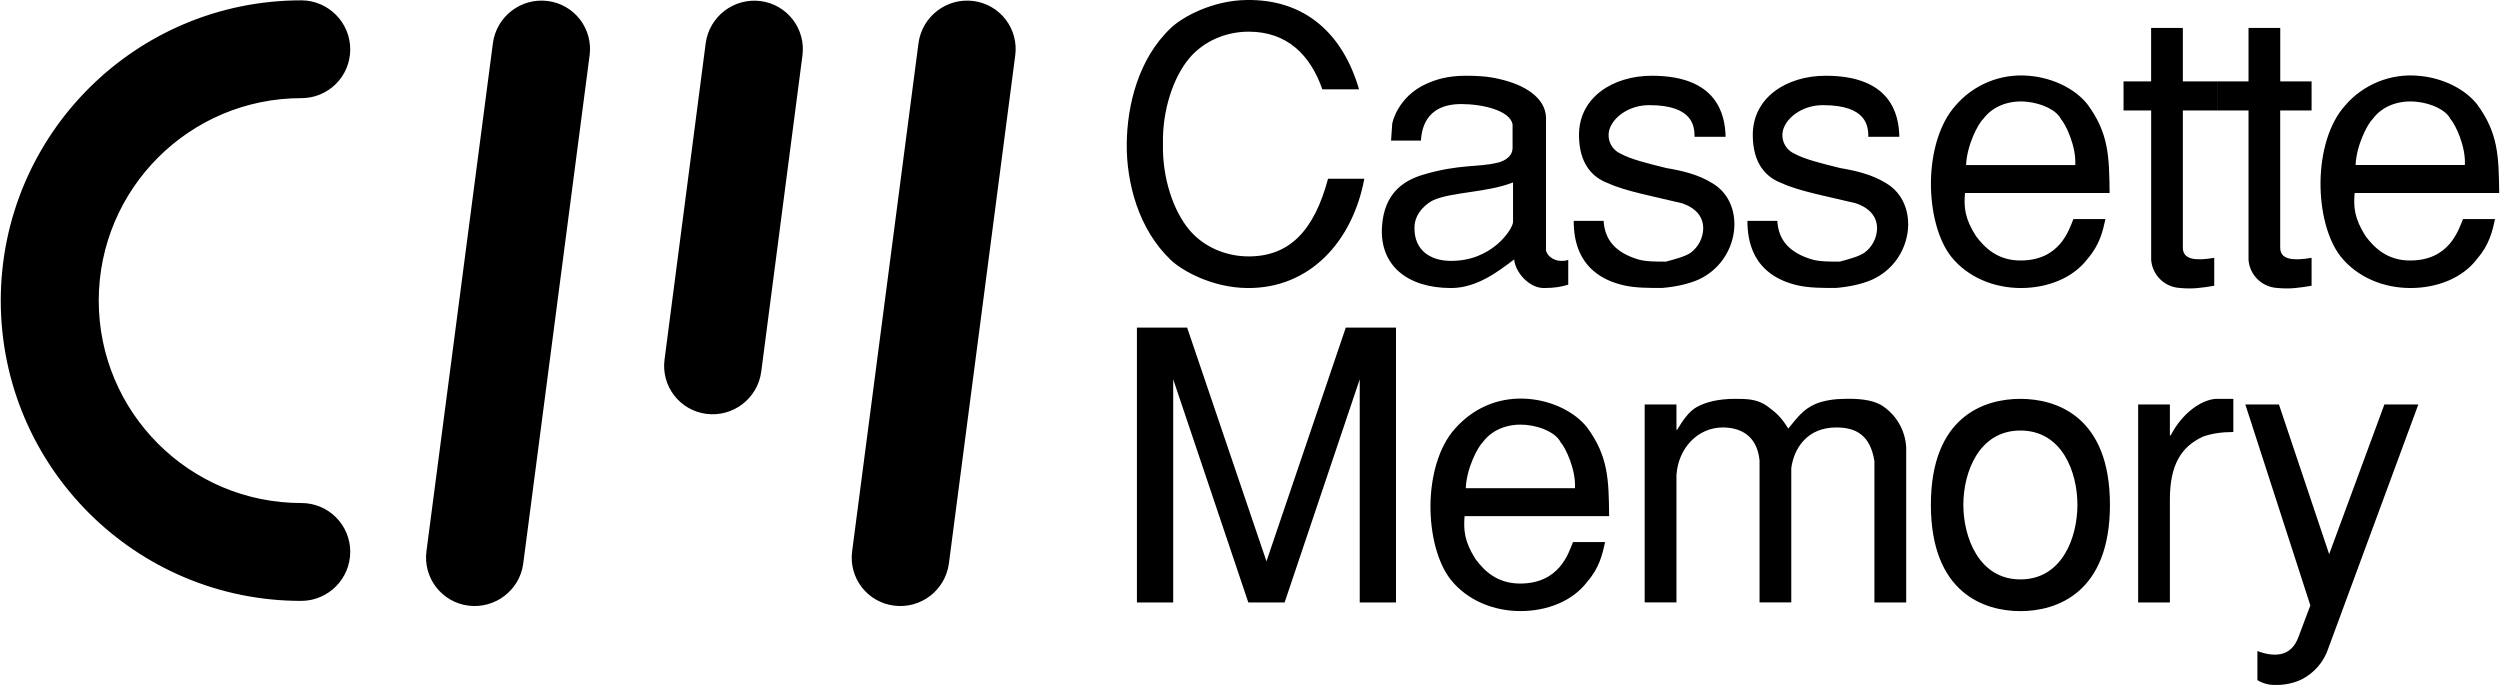
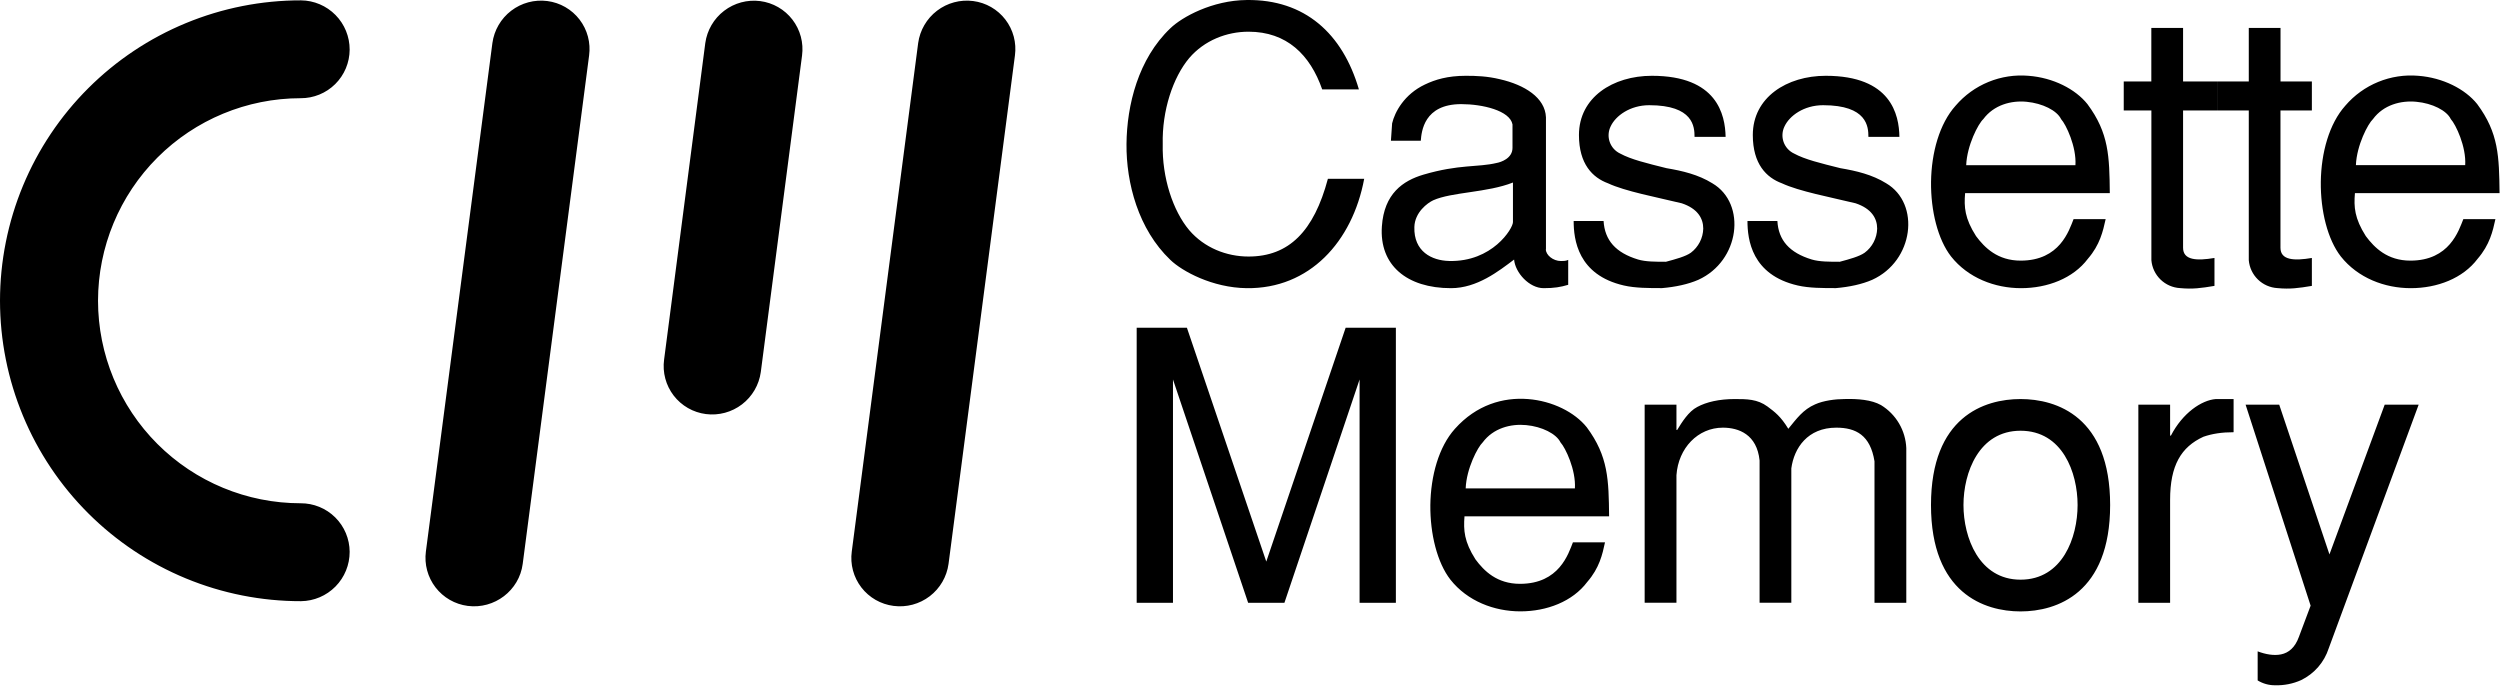
- <svg xmlns="http://www.w3.org/2000/svg" width="2500" height="685" viewBox="0 0 43.937 12.046">
-   <path d="M23.241 1.571c-.213-.61-.624-1.014-1.295-1.014-.386 0-.777.153-1.043.464-.285.339-.479.922-.465 1.512-.014.59.18 1.173.465 1.512.266.311.657.464 1.043.464.71 0 1.149-.444 1.395-1.366h.638c-.207 1.107-.963 1.936-2.065 1.922-.604-.007-1.136-.298-1.342-.497-.564-.538-.777-1.353-.771-2.036s.206-1.498.771-2.035c.205-.199.737-.491 1.341-.497 1.022-.014 1.687.59 1.973 1.571h-.645zM27.172 4.382c0 .1.127.206.266.206.04 0 .087 0 .127-.02v.438c-.134.04-.246.059-.432.059-.253 0-.499-.272-.519-.503-.272.205-.651.503-1.109.503-.777 0-1.262-.404-1.215-1.086.039-.577.372-.803.729-.909.632-.186.957-.126 1.289-.206.073-.013.278-.079.278-.265v-.412c-.046-.245-.53-.357-.901-.357-.658 0-.698.484-.711.643h-.525l.021-.305c.047-.199.213-.511.577-.683.18-.086.398-.153.718-.153.187 0 .379.007.598.06.438.1.797.325.811.67v2.32h-.002zm-.578-1.174c-.451.179-1.075.166-1.401.312-.1.046-.325.211-.332.47-.013.431.306.59.611.597.758.02 1.122-.57 1.122-.683v-.696zM28.187 3.885c.021.338.213.557.605.676.132.04.311.04.491.04.172-.046.346-.093.438-.159a.549.549 0 0 0 .218-.424c0-.18-.099-.352-.378-.445-.438-.106-.996-.211-1.295-.351-.272-.1-.512-.338-.512-.849 0-.662.598-1.041 1.282-1.041 1.148 0 1.288.683 1.296 1.074h-.546c0-.178-.02-.557-.796-.557-.339 0-.592.187-.678.371a.354.354 0 0 0 .165.478c.192.105.472.172.817.258.279.047.559.113.804.265.306.179.426.524.379.862s-.26.669-.624.835c-.18.079-.405.126-.638.146-.232 0-.472 0-.671-.046-.811-.186-.883-.809-.883-1.134h.526v.001zM31.242 3.885c.019.338.212.557.604.676.133.04.312.04.492.04.173-.046.345-.093.438-.159a.547.547 0 0 0 .22-.424c0-.18-.1-.352-.379-.445-.438-.106-.996-.211-1.295-.351-.272-.1-.512-.338-.512-.849 0-.662.599-1.041 1.282-1.041 1.149 0 1.289.683 1.295 1.074h-.545c0-.178-.02-.557-.796-.557-.34 0-.592.187-.678.371a.354.354 0 0 0 .166.478c.192.105.472.172.816.258.279.047.559.113.804.265.305.179.426.524.379.862s-.259.669-.624.835c-.18.079-.405.126-.638.146-.233 0-.472 0-.671-.046-.811-.186-.884-.809-.884-1.134h.526v.001zM34.542 3.394c-.021.246-.007.444.192.756.152.205.38.431.784.431.69 0 .85-.53.93-.729h.564c-.047.212-.1.451-.312.696-.259.345-.711.517-1.176.517-.458 0-.93-.179-1.229-.557-.232-.298-.358-.803-.352-1.312.007-.51.146-1.021.433-1.34a1.518 1.518 0 0 1 1.28-.524c.433.033.824.232 1.036.498.379.51.386.921.393 1.564h-2.543zm1.939-.491c.02-.325-.166-.716-.252-.809-.073-.152-.326-.278-.605-.305-.271-.027-.577.054-.763.305-.087.08-.286.458-.3.809h1.92zM38.373 1.432h.61v.51h-.61v2.413c0 .219.239.232.552.179v.491c-.232.039-.385.06-.604.039a.536.536 0 0 1-.505-.491V1.942h-.486v-.51h.485V.491h.558v.941zM40.085 1.432h.552v.51h-.552v2.413c0 .219.239.232.552.179v.491c-.232.039-.385.06-.604.039a.537.537 0 0 1-.505-.491V1.942h-.544v-.51h.544V.491h.558v.941h-.001zM21.939 10.595L20.618 6.67v3.925h-.638V5.761h.883l1.395 4.11 1.395-4.11h.883v4.834h-.638V6.67l-1.321 3.925h-.638zM28.909 7.113h.559v.444h.013c.081-.133.199-.325.353-.404.16-.087.386-.139.657-.139.213 0 .399 0 .578.132.126.094.232.172.365.391.146-.178.259-.338.472-.43.146-.066.358-.093.512-.093.238-.007.479.013.645.106a.931.931 0 0 1 .445.756v2.719h-.559V8.108c-.073-.458-.326-.591-.671-.591-.505 0-.743.358-.791.716v2.361h-.558v-2.5c-.046-.457-.365-.577-.645-.577-.438 0-.783.358-.816.835v2.242h-.559V7.113zM35.516 7.014c-.637 0-1.574.311-1.574 1.863 0 1.551.938 1.87 1.574 1.87.638 0 1.575-.319 1.575-1.87 0-1.552-.938-1.863-1.575-1.863zm0 .557c.738 0 1.003.736 1.003 1.306s-.265 1.312-1.003 1.312c-.73 0-1.003-.742-1.003-1.312s.272-1.306 1.003-1.306zM37.587 7.113h.558v.544h.014c.206-.398.537-.623.79-.643h.312v.583c-.206 0-.379.027-.531.08-.392.18-.585.504-.585 1.108v1.81h-.558V7.113zM42.514 7.113l-1.581 4.283a.943.943 0 0 1-.484.558 1.04 1.04 0 0 1-.459.091.573.573 0 0 1-.306-.085v-.511c.14.053.286.079.412.053.133-.027.245-.12.312-.305l.207-.551-1.143-3.533h.591l.883 2.632.971-2.632h.597zM41.394 3.394c-.021.245-.007.444.191.756.153.205.379.431.784.431.689 0 .85-.53.93-.729h.564c-.046.212-.1.45-.312.696-.259.345-.71.517-1.176.517-.458 0-.929-.179-1.229-.557-.232-.298-.358-.802-.352-1.312.007-.511.146-1.021.432-1.34a1.518 1.518 0 0 1 1.281-.524c.433.033.824.232 1.036.497.379.511.385.922.393 1.565h-2.542zm1.938-.492c.02-.324-.166-.715-.253-.809-.072-.151-.325-.278-.604-.304-.272-.027-.579.053-.764.304-.087.081-.286.458-.3.809h1.921zM25.742 9.076c-.019.245-.006.444.193.756.152.205.378.43.783.43.691 0 .851-.53.93-.729h.564c-.045.212-.099.451-.312.696-.259.345-.711.517-1.176.517-.458 0-.93-.179-1.229-.557-.232-.298-.358-.802-.353-1.312.007-.511.146-1.021.432-1.34.379-.424.851-.556 1.282-.523s.824.232 1.036.497c.379.511.385.923.392 1.565h-2.542zm1.941-.491c.02-.325-.167-.716-.253-.809-.073-.151-.325-.278-.604-.304-.271-.026-.578.053-.764.304-.086.081-.286.458-.299.809h1.92zM5.284 8.846a3.562 3.562 0 0 1-3.561-3.56 3.564 3.564 0 0 1 3.561-3.56.857.857 0 0 0 .862-.853.864.864 0 0 0-.855-.867A5.285 5.285 0 0 0 0 5.286a5.285 5.285 0 0 0 5.291 5.281.865.865 0 0 0 .855-.868.857.857 0 0 0-.862-.853zM8.221 10.65c.47.061.906-.27.967-.739L10.355.975a.85.85 0 0 0-.734-.957.863.863 0 0 0-.966.739L7.486 9.694a.852.852 0 0 0 .735.956zM12.408 7.278a.863.863 0 0 0 .965-.739l.725-5.563a.852.852 0 0 0-.735-.957.864.864 0 0 0-.966.739l-.724 5.564a.85.85 0 0 0 .735.956zM15.707 10.65a.862.862 0 0 0 .966-.739L17.84.975a.85.85 0 0 0-.734-.957.864.864 0 0 0-.967.739l-1.167 8.937a.849.849 0 0 0 .735.956z" />
+ <svg xmlns="http://www.w3.org/2000/svg" width="1824" height="500" viewBox="0 0 1824 500" fill="none">
+   <path d="M964.677 65.218C955.836 39.899 938.776 23.13 910.925 23.13C894.903 23.13 878.673 29.48 867.632 42.389C855.803 56.46 847.75 80.659 848.331 105.149C847.75 129.638 855.803 153.837 867.632 167.908C878.673 180.817 894.903 187.167 910.925 187.167C940.395 187.167 958.617 168.738 968.828 130.468H995.31C986.717 176.417 955.338 210.827 909.596 210.246C884.526 209.955 862.444 197.876 853.893 189.616C830.483 167.285 821.642 133.457 821.891 105.107C822.14 76.757 830.442 42.929 853.893 20.639C862.402 12.379 884.484 0.259 909.555 0.01C951.976 -0.571 979.578 24.499 991.449 65.218H964.677V65.218ZM1127.84 181.896C1127.84 186.047 1133.11 190.447 1138.88 190.447C1140.54 190.447 1142.5 190.447 1144.16 189.616V207.797C1138.59 209.457 1133.94 210.246 1126.22 210.246C1115.72 210.246 1105.51 198.956 1104.68 189.367C1093.39 197.876 1077.66 210.246 1058.65 210.246C1026.4 210.246 1006.27 193.477 1008.22 165.168C1009.84 141.219 1023.66 131.838 1038.48 127.438C1064.71 119.718 1078.2 122.208 1091.98 118.888C1095.01 118.348 1103.52 115.608 1103.52 107.888V90.787C1101.61 80.618 1081.52 75.969 1066.12 75.969C1038.81 75.969 1037.15 96.058 1036.61 102.658H1014.82L1015.69 89.998C1017.64 81.738 1024.53 68.788 1039.64 61.649C1047.11 58.079 1056.16 55.298 1069.44 55.298C1077.2 55.298 1085.17 55.589 1094.26 57.788C1112.44 61.939 1127.35 71.278 1127.93 85.599V181.896H1127.84V181.896ZM1103.85 133.166C1085.13 140.596 1059.23 140.056 1045.7 146.116C1041.55 148.026 1032.21 154.875 1031.92 165.625C1031.38 183.515 1044.62 190.114 1057.28 190.405C1088.74 191.235 1103.85 166.746 1103.85 162.055V133.166V133.166ZM1169.97 161.267C1170.84 175.296 1178.81 184.386 1195.09 189.326C1200.56 190.986 1207.99 190.986 1215.47 190.986C1222.6 189.077 1229.83 187.126 1233.65 184.386C1236.38 182.322 1238.61 179.667 1240.18 176.62C1241.75 173.573 1242.61 170.212 1242.69 166.787C1242.69 159.316 1238.59 152.177 1227 148.316C1208.82 143.917 1185.66 139.558 1173.25 133.747C1161.96 129.596 1152 119.718 1152 98.507C1152 71.029 1176.82 55.298 1205.21 55.298C1252.86 55.298 1258.67 83.648 1259.01 99.877H1236.34C1236.34 92.489 1235.51 76.757 1203.3 76.757C1189.23 76.757 1178.73 84.519 1175.16 92.157C1174.29 93.905 1173.77 95.811 1173.65 97.761C1173.52 99.712 1173.78 101.668 1174.42 103.516C1175.06 105.363 1176.06 107.065 1177.36 108.522C1178.66 109.978 1180.24 111.16 1182.01 111.997C1189.98 116.356 1201.6 119.137 1215.92 122.706C1227.5 124.657 1239.12 127.397 1249.29 133.706C1262 141.136 1266.98 155.456 1265.03 169.485C1263.07 183.515 1254.23 197.254 1239.12 204.144C1231.65 207.423 1222.31 209.374 1212.64 210.204C1203.01 210.204 1193.05 210.204 1184.79 208.295C1151.13 200.574 1148.14 174.715 1148.14 161.225H1169.97V161.267V161.267ZM1296.78 161.267C1297.57 175.296 1305.58 184.386 1321.85 189.326C1327.37 190.986 1334.8 190.986 1342.27 190.986C1349.45 189.077 1356.59 187.126 1360.45 184.386C1363.21 182.335 1365.46 179.685 1367.04 176.636C1368.62 173.588 1369.49 170.22 1369.58 166.787C1369.58 159.316 1365.43 152.177 1353.85 148.316C1335.67 143.917 1312.51 139.558 1300.1 133.747C1288.81 129.596 1278.85 119.718 1278.85 98.507C1278.85 71.029 1303.71 55.298 1332.06 55.298C1379.75 55.298 1385.56 83.648 1385.81 99.877H1363.19C1363.19 92.489 1362.36 76.757 1330.15 76.757C1316.04 76.757 1305.58 84.519 1302.01 92.157C1301.14 93.908 1300.62 95.816 1300.5 97.768C1300.37 99.72 1300.64 101.678 1301.28 103.526C1301.92 105.374 1302.93 107.075 1304.24 108.53C1305.54 109.984 1307.13 111.163 1308.9 111.997C1316.87 116.356 1328.49 119.137 1342.77 122.706C1354.35 124.657 1365.97 127.397 1376.14 133.706C1388.8 141.136 1393.82 155.456 1391.87 169.485C1389.92 183.515 1381.12 197.254 1365.97 204.144C1358.5 207.423 1349.16 209.374 1339.49 210.204C1329.82 210.204 1319.9 210.204 1311.64 208.295C1277.98 200.574 1274.95 174.715 1274.95 161.225H1296.78V161.267ZM1433.75 140.887C1432.88 151.097 1433.46 159.316 1441.72 172.266C1448.03 180.775 1457.5 190.156 1474.27 190.156C1502.91 190.156 1509.55 168.157 1512.87 159.897H1536.28C1534.33 168.697 1532.13 178.617 1523.33 188.786C1512.58 203.106 1493.82 210.246 1474.51 210.246C1455.5 210.246 1435.91 202.816 1423.5 187.126C1413.87 174.757 1408.64 153.795 1408.89 132.668C1409.18 111.499 1414.95 90.289 1426.86 77.048C1433.36 69.474 1441.57 63.552 1450.81 59.77C1460.04 55.989 1470.05 54.456 1479.99 55.298C1497.97 56.668 1514.2 64.928 1523 75.969C1538.73 97.138 1539.02 114.197 1539.31 140.887H1433.75V140.887ZM1514.24 120.506C1515.07 107.016 1507.35 90.787 1503.78 86.927C1500.75 80.618 1490.25 75.388 1478.66 74.267C1467.42 73.146 1454.72 76.508 1446.99 86.927C1443.38 90.247 1435.12 105.937 1434.54 120.506H1514.24V120.506ZM1592.77 59.449H1618.09V80.618H1592.77V180.775C1592.77 189.865 1602.69 190.405 1615.68 188.205V208.585C1606.05 210.204 1599.7 211.076 1590.61 210.204C1585.24 209.912 1580.17 207.687 1576.31 203.94C1572.46 200.194 1570.09 195.18 1569.65 189.824V80.618H1549.48V59.449H1569.61V20.39H1592.77V59.449ZM1663.83 59.449H1686.74V80.618H1663.83V180.775C1663.83 189.865 1673.75 190.405 1686.74 188.205V208.585C1677.11 210.204 1670.76 211.076 1661.67 210.204C1656.31 209.903 1651.23 207.675 1647.38 203.931C1643.53 200.186 1641.16 195.177 1640.71 189.824V80.618H1618.13V59.449H1640.71V20.39H1663.87V59.449H1663.83ZM910.634 439.782L855.803 276.865V439.782H829.321V239.135H865.972L923.875 409.731L981.778 239.135H1018.43V439.782H991.947V276.865L937.116 439.782H910.634V439.782ZM1199.94 295.253H1223.14V313.682H1223.68C1227.05 308.162 1231.94 300.193 1238.34 296.913C1244.98 293.302 1254.36 291.144 1265.61 291.144C1274.45 291.144 1282.17 291.144 1289.6 296.623C1294.83 300.525 1299.23 303.762 1304.75 312.852C1310.81 305.464 1315.5 298.823 1324.34 295.004C1330.4 292.265 1339.2 291.144 1345.59 291.144C1355.47 290.853 1365.47 291.683 1372.36 295.544C1377.78 298.854 1382.31 303.448 1385.53 308.922C1388.75 314.395 1390.57 320.578 1390.83 326.923V439.782H1367.63V336.553C1364.6 317.543 1354.1 312.022 1339.78 312.022C1318.82 312.022 1308.94 326.882 1306.95 341.742V439.741H1283.79V335.972C1281.88 317.003 1268.64 312.022 1257.01 312.022C1238.83 312.022 1224.51 326.882 1223.14 346.681V439.741H1199.94V295.253V295.253ZM1474.18 291.144C1447.74 291.144 1408.85 304.053 1408.85 368.472C1408.85 432.851 1447.78 446.092 1474.18 446.092C1500.66 446.092 1539.56 432.851 1539.56 368.472C1539.56 304.053 1500.62 291.144 1474.18 291.144V291.144ZM1474.18 314.264C1504.81 314.264 1515.81 344.813 1515.81 368.472C1515.81 392.132 1504.81 422.93 1474.18 422.93C1443.88 422.93 1432.55 392.132 1432.55 368.472C1432.55 344.813 1443.84 314.264 1474.18 314.264ZM1560.14 295.253H1583.31V317.833H1583.89C1592.44 301.313 1606.18 291.974 1616.68 291.144H1629.63V315.343C1621.08 315.343 1613.9 316.463 1607.59 318.663C1591.32 326.135 1583.31 339.583 1583.31 364.654V439.782H1560.14V295.253ZM1764.65 295.253L1699.03 473.03C1697.41 478.044 1694.8 482.68 1691.35 486.659C1687.89 490.639 1683.67 493.881 1678.94 496.191C1672.96 498.881 1666.44 500.173 1659.89 499.968C1655.41 500.013 1651 498.79 1647.19 496.44V475.23C1653 477.43 1659.06 478.509 1664.29 477.43C1669.81 476.309 1674.46 472.449 1677.24 464.77L1685.83 441.899L1638.39 295.253H1662.92L1699.57 404.501L1739.87 295.253H1764.65V295.253ZM1718.16 140.887C1717.29 151.056 1717.87 159.316 1726.09 172.266C1732.44 180.775 1741.82 190.156 1758.63 190.156C1787.23 190.156 1793.91 168.157 1797.24 159.897H1820.65C1818.74 168.697 1816.49 178.575 1807.7 188.786C1796.94 203.106 1778.22 210.246 1758.88 210.246C1739.87 210.246 1720.32 202.816 1707.87 187.126C1698.24 174.757 1693.01 153.837 1693.26 132.668C1693.55 111.458 1699.32 90.289 1711.19 77.048C1717.69 69.468 1725.91 63.542 1735.15 59.761C1744.4 55.979 1754.41 54.449 1764.36 55.298C1782.33 56.668 1798.56 64.928 1807.36 75.927C1823.09 97.138 1823.34 114.197 1823.68 140.887H1718.16V140.887ZM1798.61 120.465C1799.44 107.016 1791.71 90.787 1788.1 86.885C1785.12 80.618 1774.61 75.346 1763.03 74.267C1751.74 73.146 1739 76.467 1731.32 86.885C1727.71 90.247 1719.45 105.896 1718.87 120.465H1798.61ZM1068.49 376.732C1067.7 386.902 1068.24 395.162 1076.5 408.112C1082.81 416.621 1092.19 425.96 1109 425.96C1137.68 425.96 1144.32 403.961 1147.6 395.701H1171.01C1169.14 404.501 1166.9 414.421 1158.06 424.591C1147.31 438.911 1128.55 446.05 1109.25 446.05C1090.24 446.05 1070.65 438.62 1058.24 422.93C1048.61 410.561 1043.38 389.641 1043.58 368.472C1043.87 347.262 1049.64 326.093 1061.51 312.852C1077.25 295.253 1096.84 289.774 1114.73 291.144C1132.62 292.514 1148.93 300.774 1157.73 311.773C1173.46 332.983 1173.71 350.085 1174 376.732H1068.49V376.732ZM1149.05 356.352C1149.88 342.862 1142.12 326.633 1138.55 322.773C1135.52 316.505 1125.06 311.234 1113.48 310.154C1102.23 309.075 1089.49 312.354 1081.77 322.773C1078.2 326.135 1069.9 341.783 1069.36 356.352H1149.05ZM219.326 367.186C180.135 367.175 142.552 351.604 114.836 323.896C87.121 296.188 71.54 258.609 71.517 219.419C71.561 180.235 87.15 142.669 114.861 114.966C142.572 87.262 180.142 71.685 219.326 71.652C224.001 71.679 228.635 70.785 232.964 69.02C237.293 67.255 241.232 64.654 244.555 61.365C247.878 58.077 250.52 54.166 252.33 49.856C254.141 45.546 255.084 40.921 255.105 36.246C255.139 26.777 251.426 17.68 244.778 10.938C238.129 4.196 229.084 0.358 219.616 0.259C190.805 0.226 162.27 5.869 135.64 16.866C109.01 27.863 84.806 43.997 64.413 64.349C44.019 84.7 27.834 108.87 16.782 135.477C5.73 162.084 0.027 190.608 0 219.419C0.022 248.234 5.72 276.762 16.77 303.374C27.819 329.986 44.004 354.16 64.398 374.516C84.792 394.872 108.997 411.01 135.63 422.009C162.263 433.008 190.802 438.653 219.616 438.62C229.088 438.511 238.133 434.663 244.78 427.914C251.428 421.166 255.139 412.064 255.105 402.592C255.084 397.917 254.141 393.292 252.33 388.982C250.52 384.672 247.878 380.761 244.555 377.472C241.232 374.184 237.293 371.583 232.964 369.818C228.635 368.053 224.001 367.158 219.326 367.186V367.186ZM341.234 442.065C360.742 444.597 378.839 430.858 381.371 411.391L429.811 40.48C430.434 35.869 430.14 31.18 428.944 26.683C427.748 22.187 425.675 17.971 422.843 14.279C420.011 10.587 416.477 7.491 412.444 5.171C408.411 2.85 403.959 1.35 399.344 0.757C389.965 -0.459 380.486 2.084 372.974 7.83C365.462 13.577 360.528 22.061 359.248 31.431L310.726 402.384C310.119 406.993 310.428 411.677 311.634 416.167C312.839 420.657 314.918 424.865 317.752 428.55C320.585 432.236 324.118 435.327 328.147 437.646C332.176 439.965 336.623 441.467 341.234 442.065ZM515.026 302.102C524.398 303.306 533.867 300.758 541.369 295.012C548.871 289.267 553.8 280.79 555.08 271.428L585.173 40.521C585.785 35.909 585.481 31.221 584.278 26.726C583.076 22.232 580.997 18.018 578.163 14.328C575.329 10.638 571.795 7.544 567.763 5.222C563.73 2.9 559.28 1.397 554.665 0.799C545.288 -0.406 535.815 2.141 528.306 7.885C520.797 13.63 515.86 22.107 514.569 31.473L484.518 262.421C483.9 267.032 484.201 271.719 485.402 276.213C486.603 280.708 488.681 284.92 491.517 288.608C494.352 292.296 497.889 295.387 501.923 297.703C505.958 300.019 510.411 301.514 515.026 302.102ZM651.959 442.065C661.34 443.292 670.825 440.754 678.339 435.006C685.854 429.257 690.785 420.767 692.055 411.391L740.495 40.48C741.118 35.869 740.824 31.18 739.628 26.683C738.432 22.187 736.359 17.971 733.527 14.279C730.695 10.587 727.161 7.491 723.128 5.171C719.095 2.85 714.643 1.35 710.028 0.757C700.644 -0.459 691.16 2.082 683.642 7.828C676.124 13.573 671.181 22.057 669.89 31.431L621.451 402.384C620.828 406.996 621.124 411.685 622.323 416.182C623.522 420.678 625.6 424.893 628.436 428.582C631.273 432.271 634.812 435.362 638.849 437.677C642.886 439.991 647.342 441.482 651.959 442.065V442.065Z" fill="black" />
</svg>
